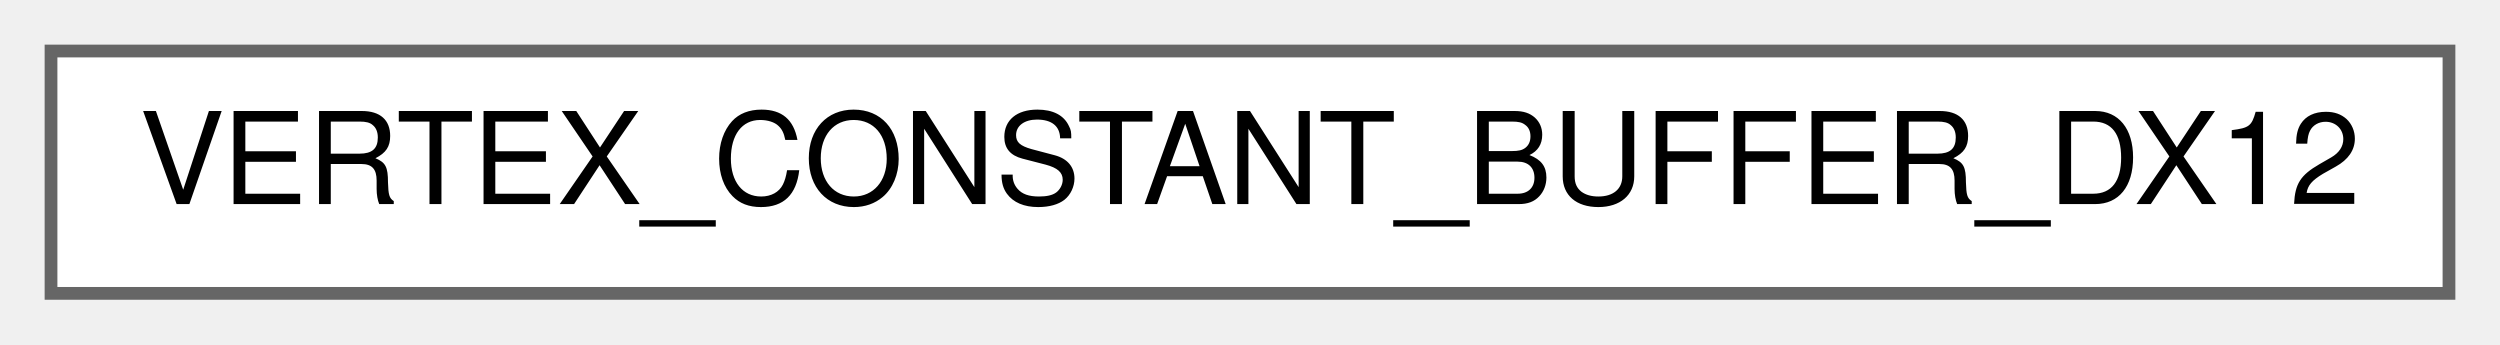
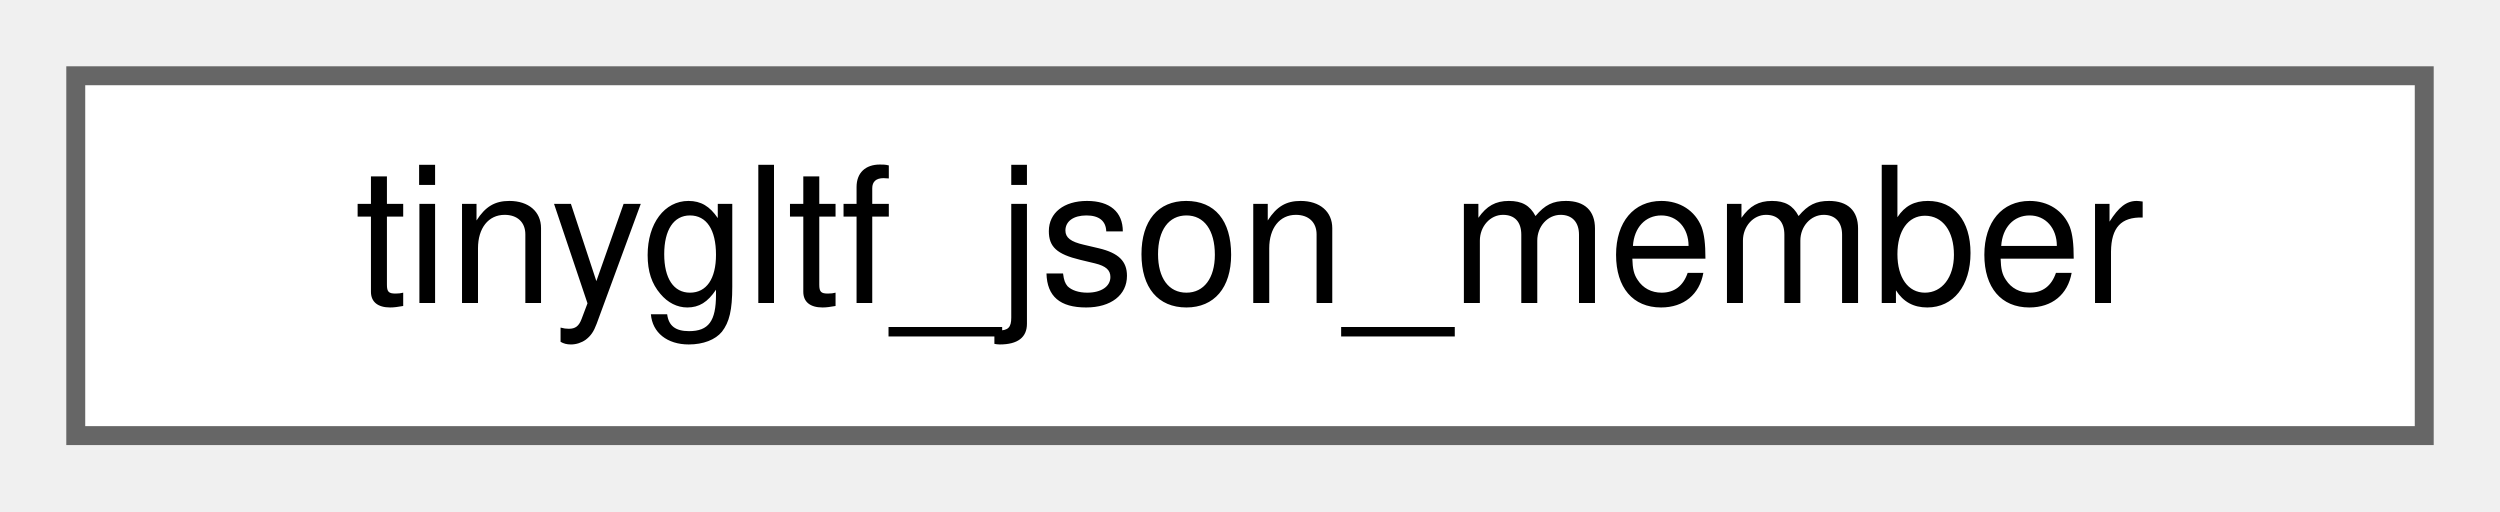
- <svg xmlns="http://www.w3.org/2000/svg" xmlns:xlink="http://www.w3.org/1999/xlink" width="196pt" height="27pt" viewBox="0.00 0.00 196.00 27.00">
+ <svg xmlns="http://www.w3.org/2000/svg" xmlns:xlink="http://www.w3.org/1999/xlink" width="132pt" height="27pt" viewBox="0.00 0.00 132.00 27.00">
  <g id="graph0" class="graph" transform="scale(1 1) rotate(0) translate(4 23)">
    <g id="Node000000" class="node">
      <g id="a_Node000000">
-         <a xlink:href="structVERTEX__CONSTANT__BUFFER__DX12.html" target="_top" xlink:title=" ">
-           <polygon fill="white" stroke="#666666" points="188,-19 0,-19 0,0 188,0 188,-19" />
-           <text text-anchor="middle" x="94" y="-7" font-family="Helvetica,sans-Serif" font-size="10.00">VERTEX_CONSTANT_BUFFER_DX12</text>
+         <a xlink:href="structtinygltf__json__member.html" target="_top" xlink:title=" ">
+           <polygon fill="white" stroke="#666666" points="124,-19 0,-19 0,0 124,0 124,-19" />
+           <text text-anchor="middle" x="62" y="-7" font-family="Helvetica,sans-Serif" font-size="10.00">tinygltf_json_member</text>
        </a>
      </g>
    </g>
  </g>
</svg>
